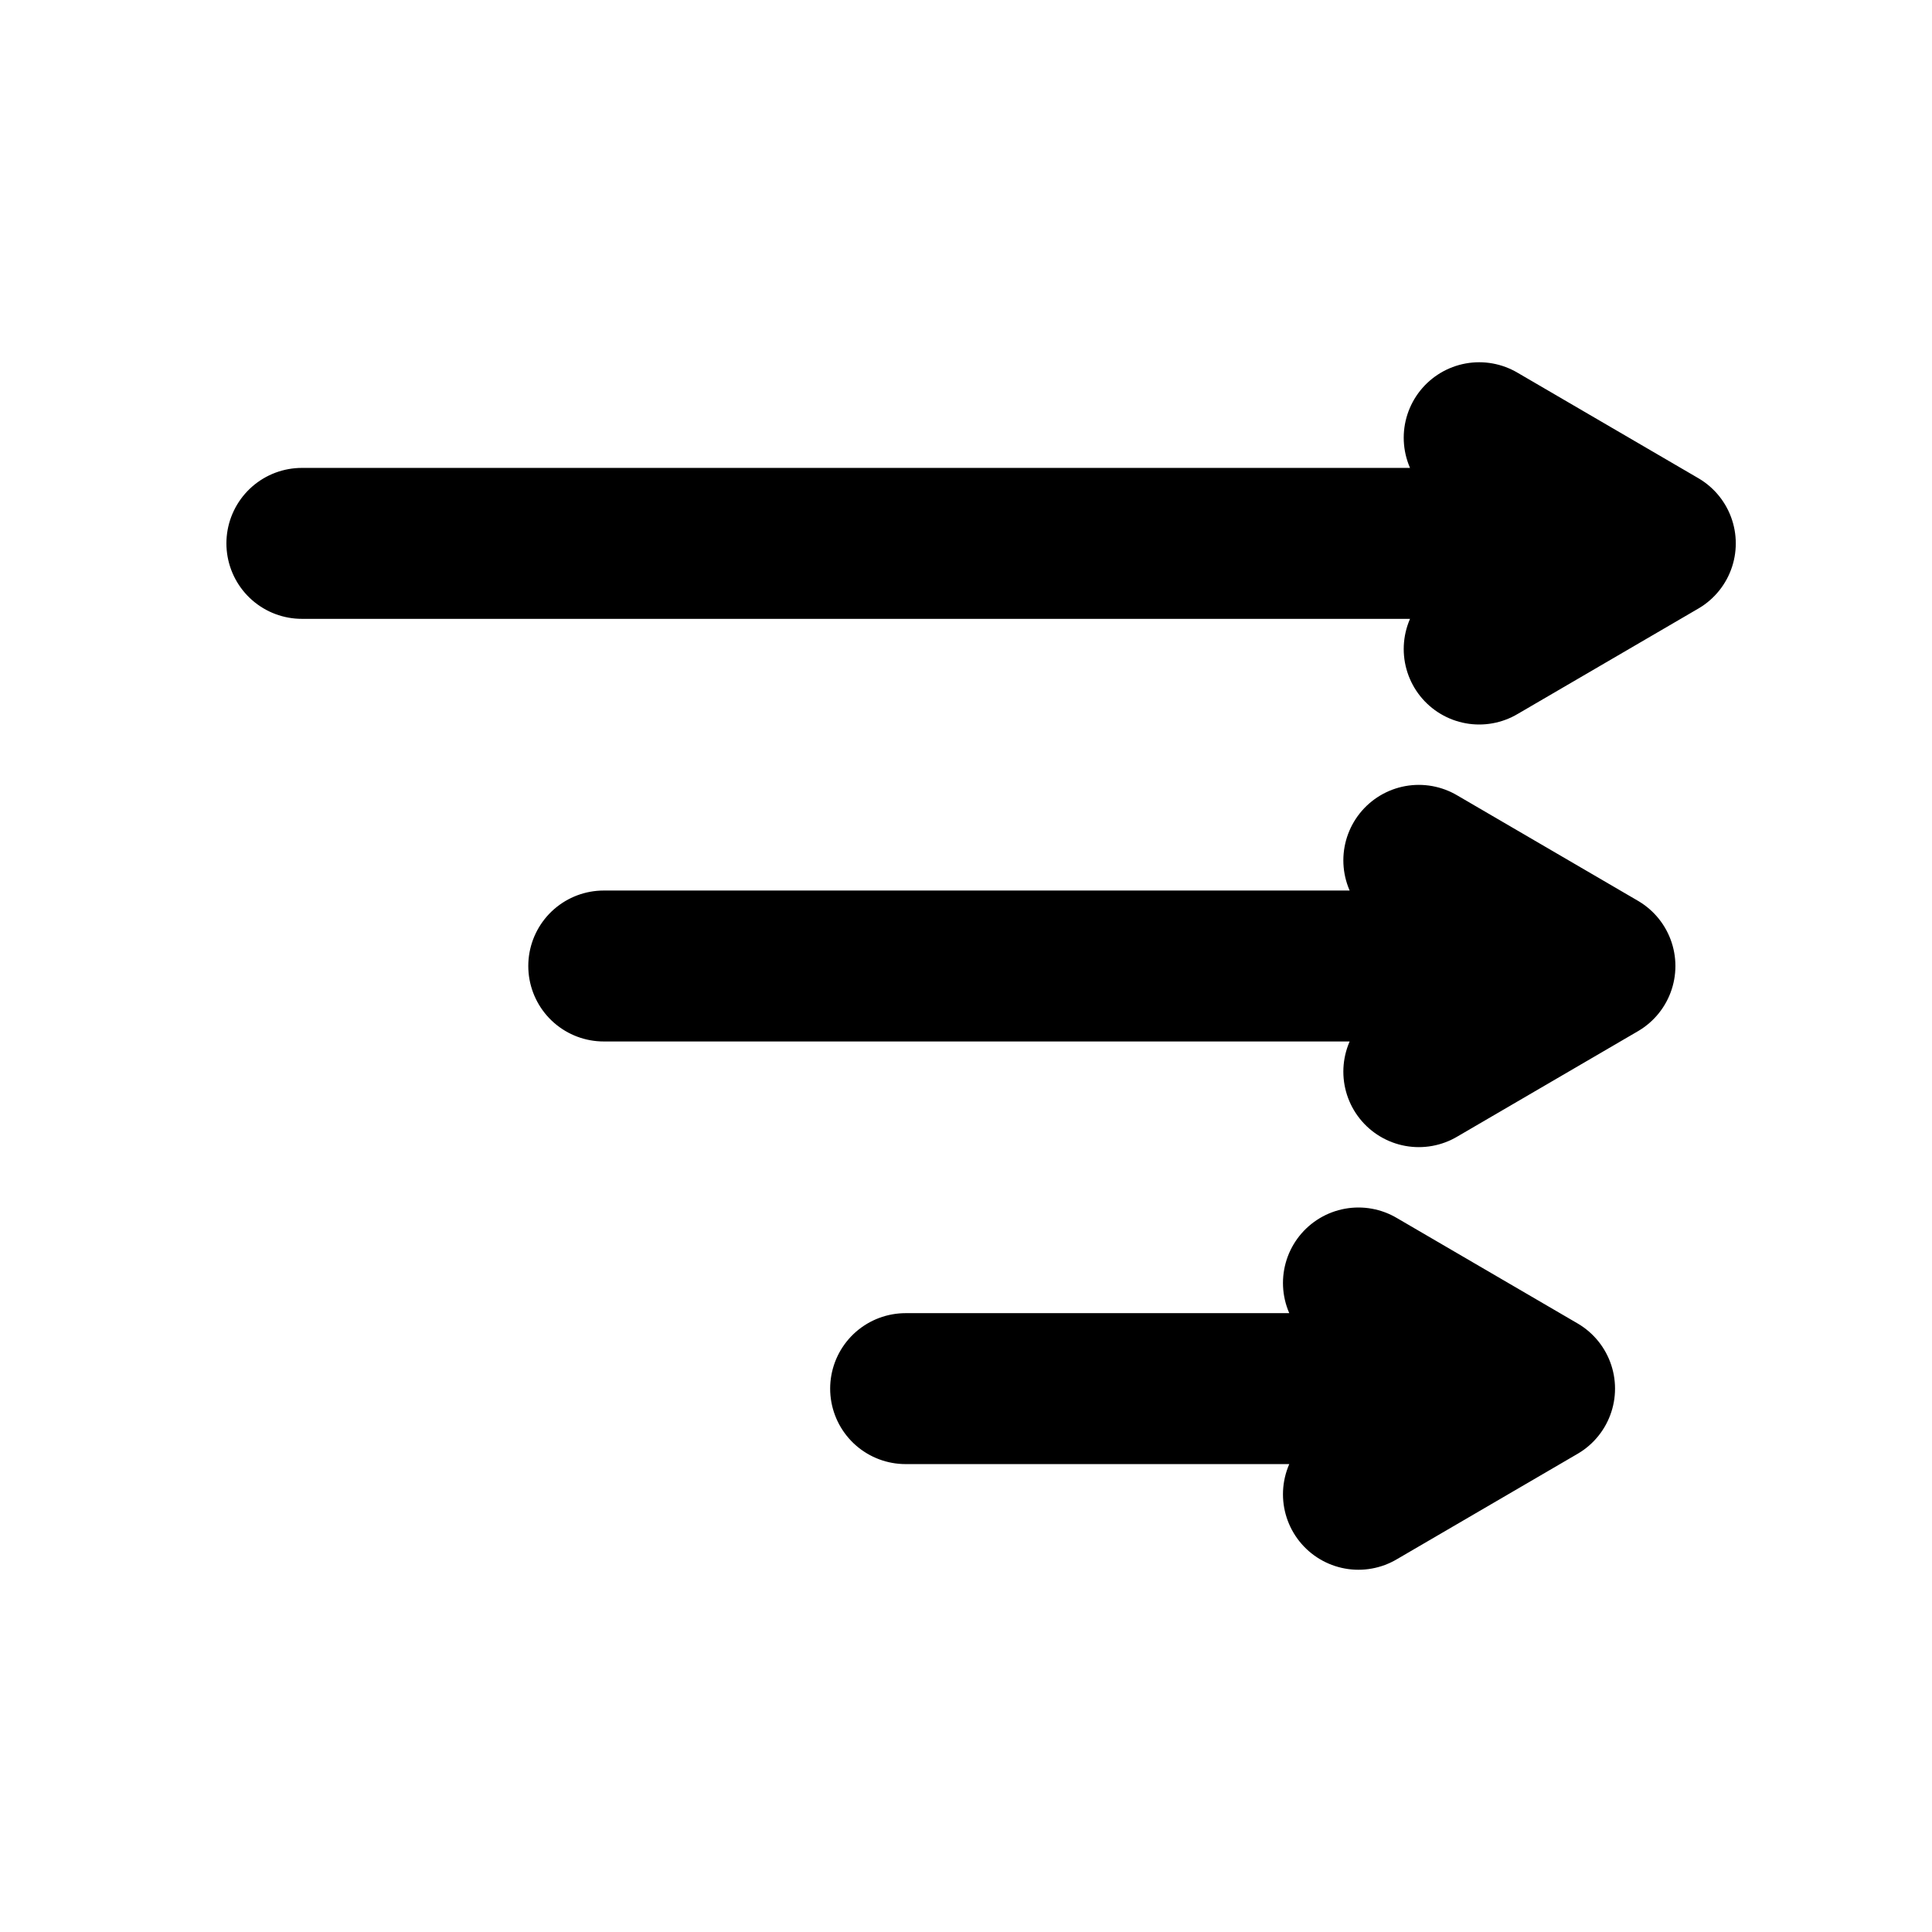
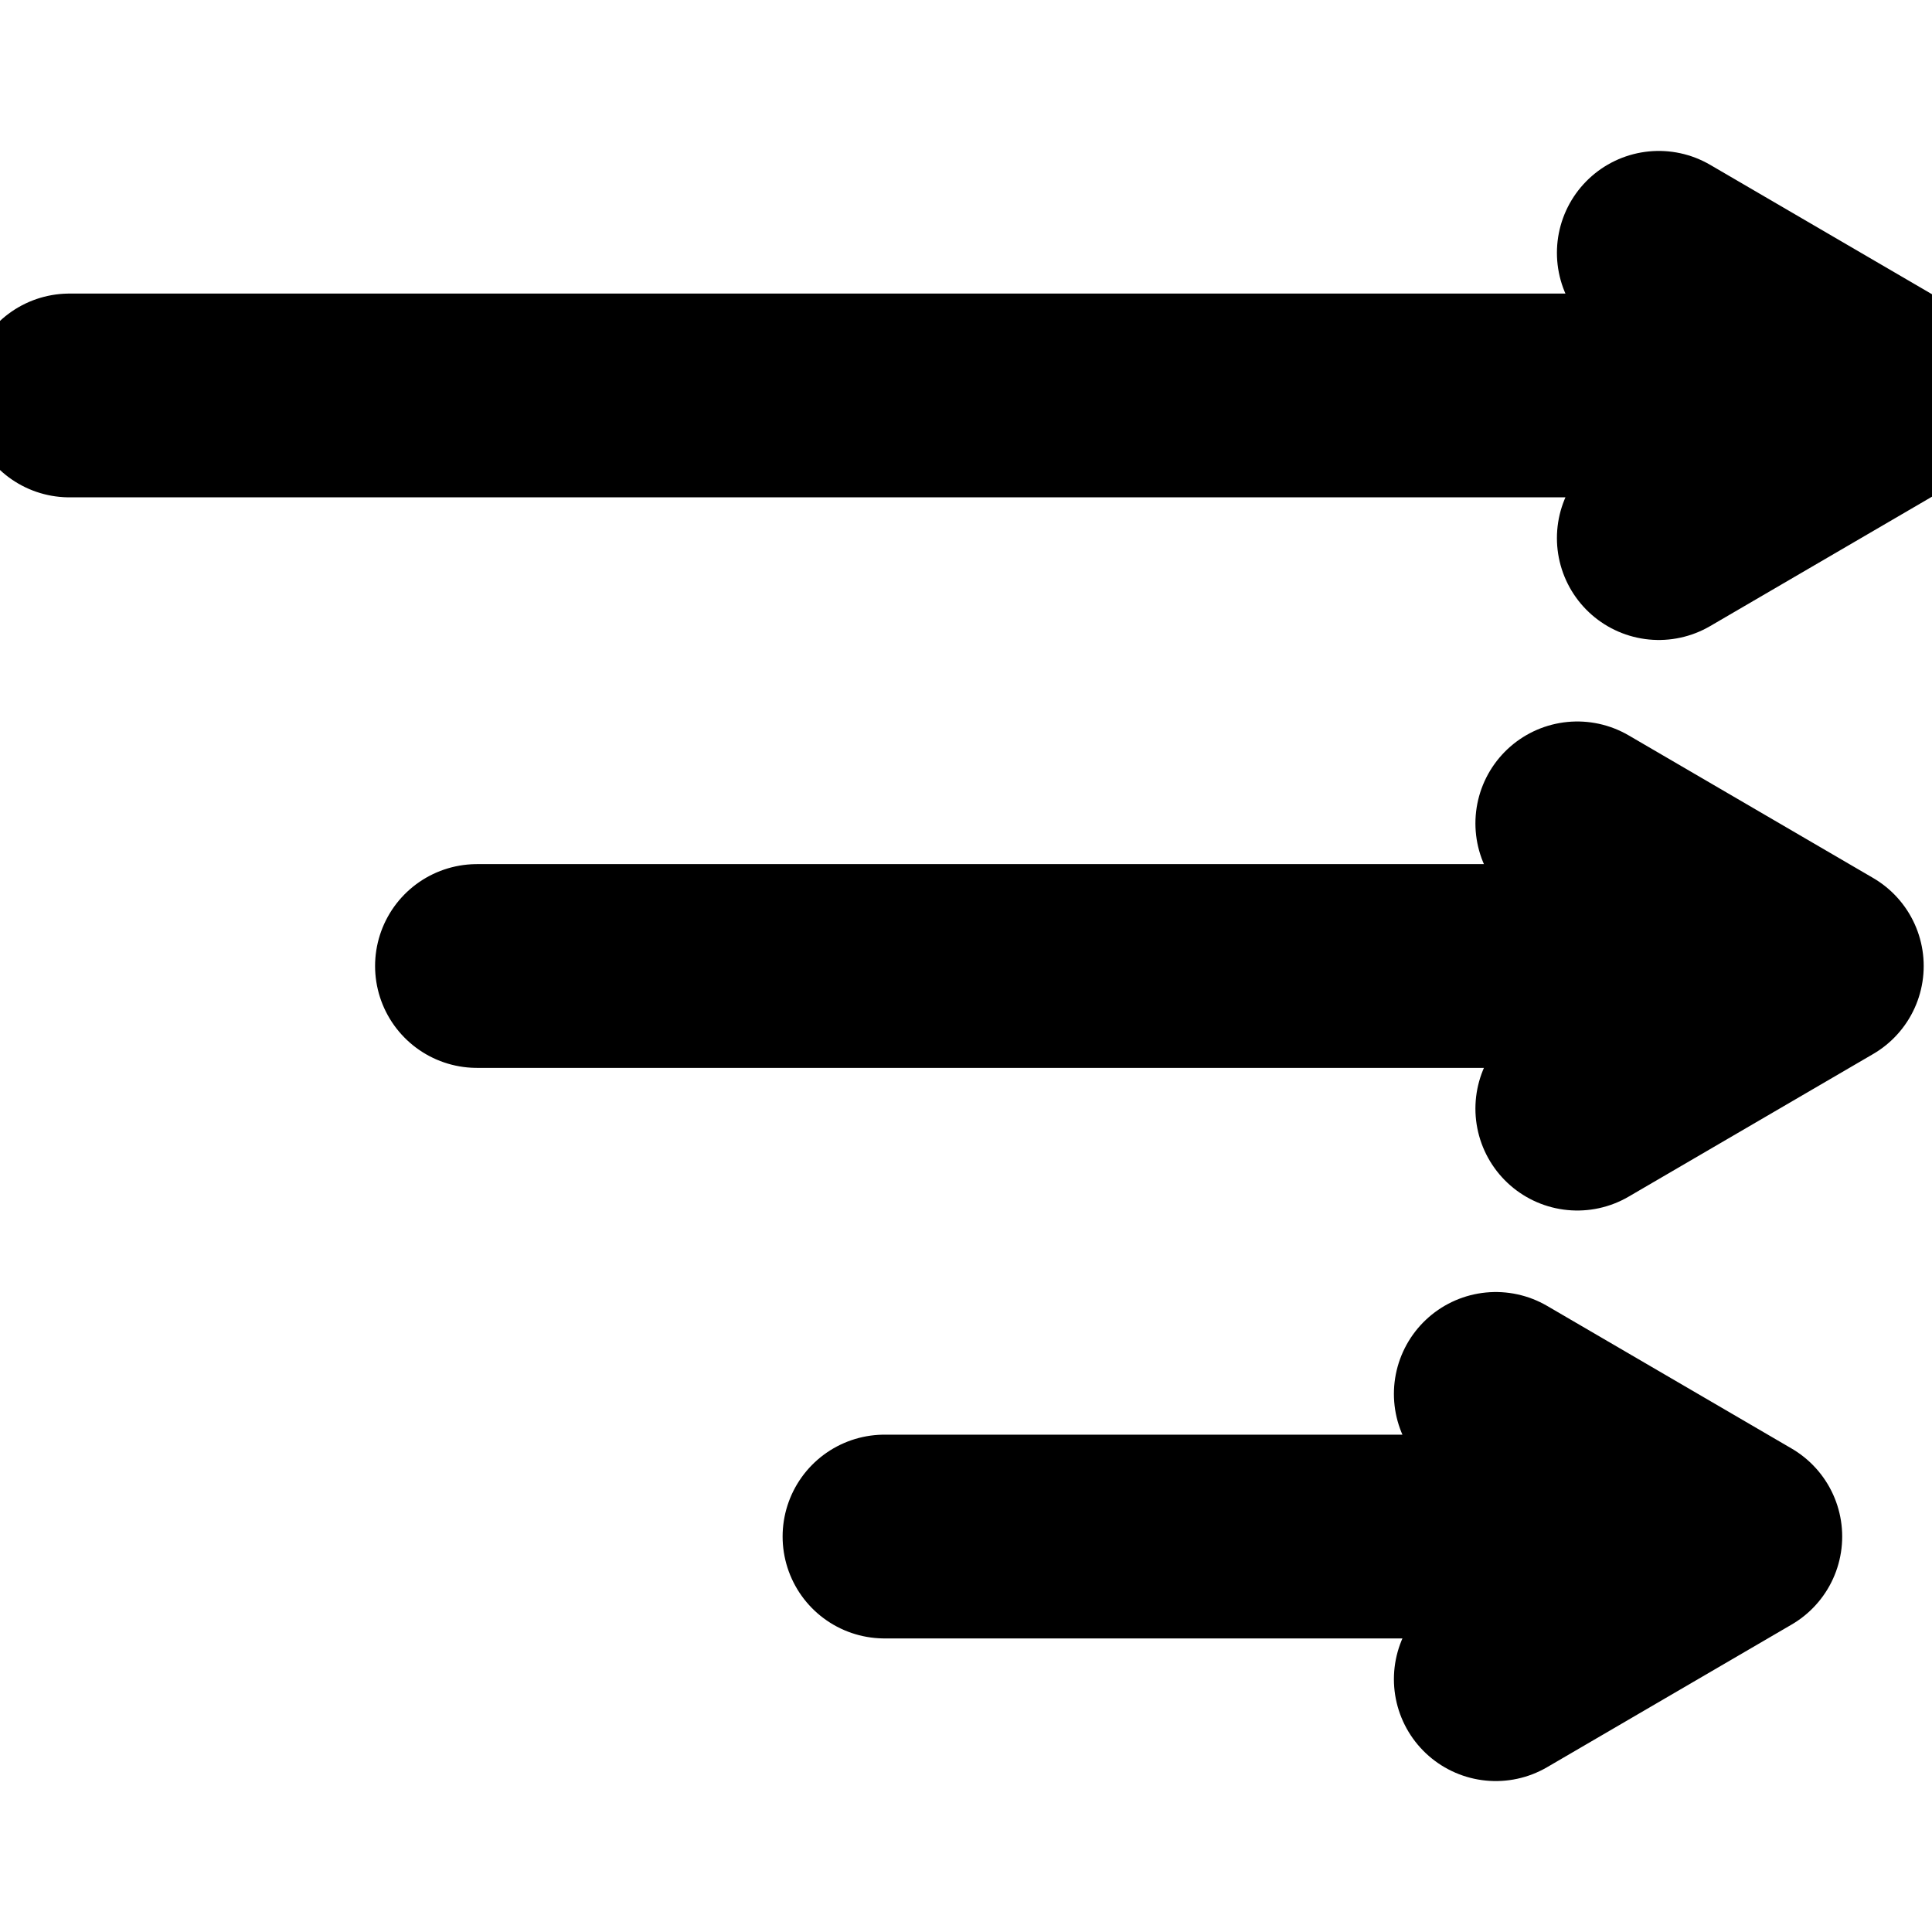
<svg xmlns="http://www.w3.org/2000/svg" viewBox="0 0 256 256" width="256" height="256">
-   <g fill="none" stroke="#000000" stroke-linecap="round" stroke-linejoin="round" stroke-width="20">
+   <g transform="translate(-44.8 -44.8) scale(1.35)" fill="none" stroke="#000000" stroke-linecap="round" stroke-linejoin="round" stroke-width="20">
    <path d="M 40 72 L 220 72 M 196 58 L 220 72 L 196 86" />
    <path d="M 80 128 L 212 128 M 188 114 L 212 128 L 188 142" />
    <path d="M 120 184 L 204 184 M 180 170 L 204 184 L 180 198" />
  </g>
</svg>
